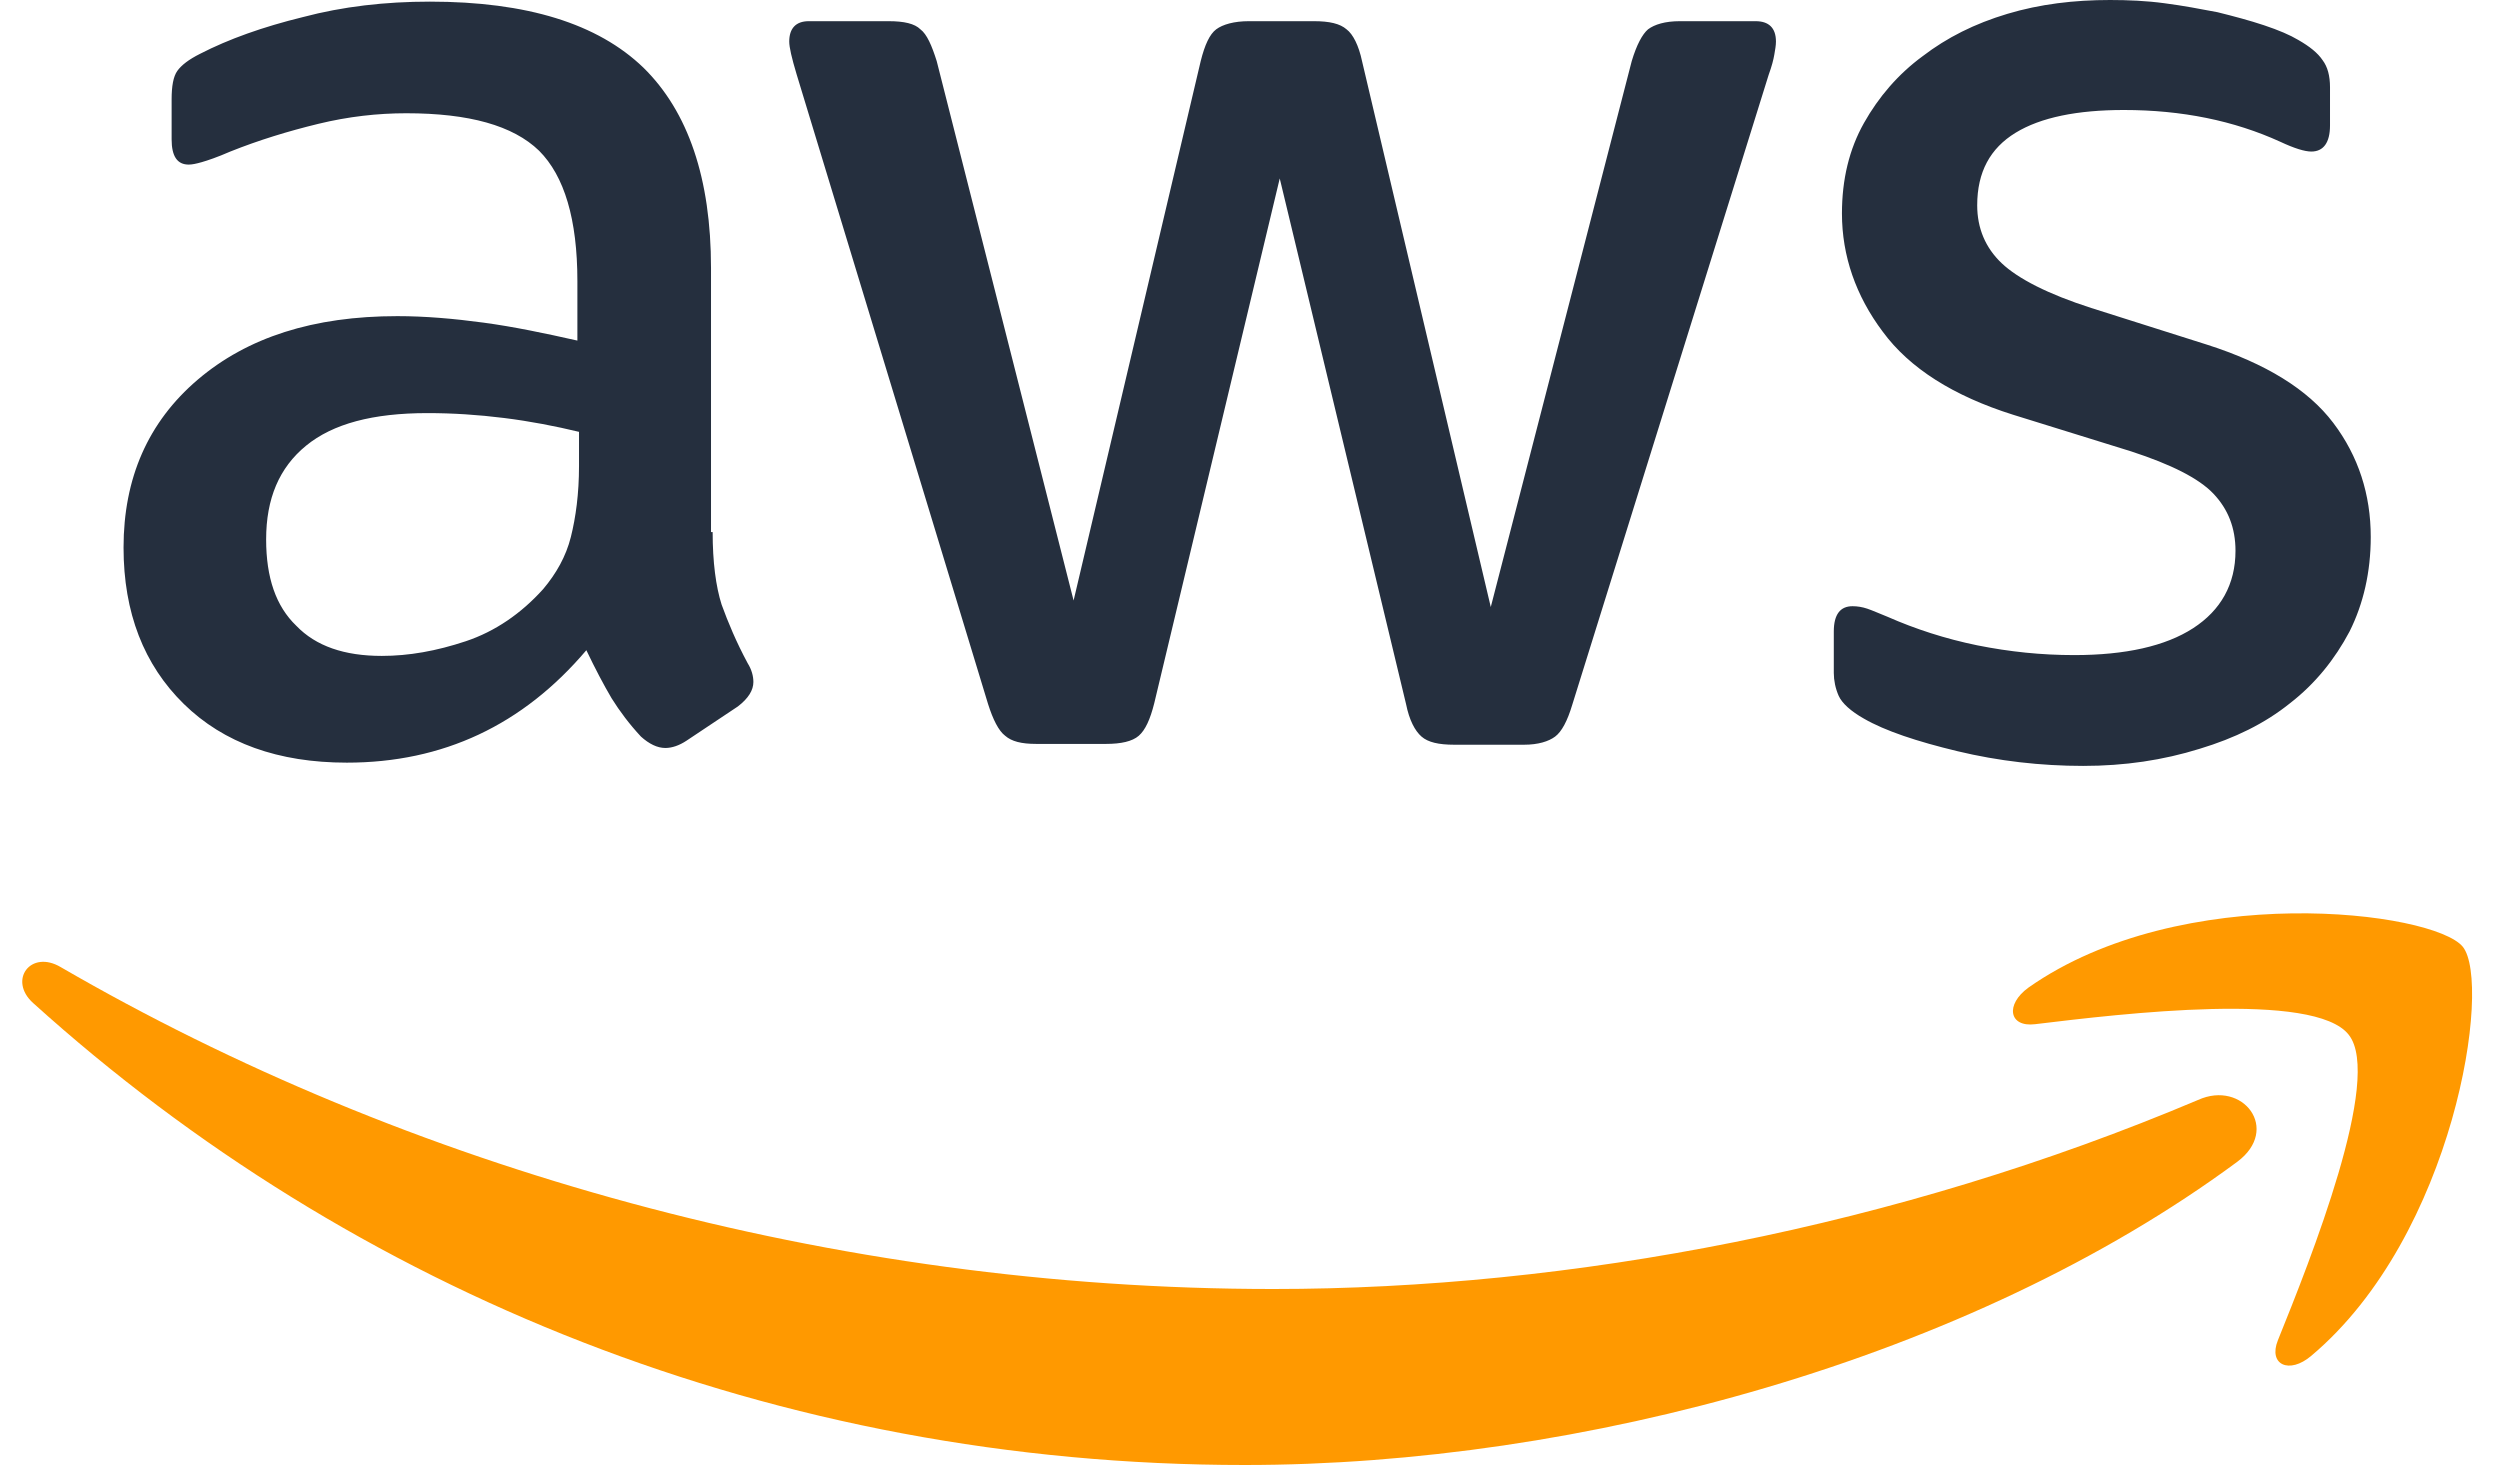
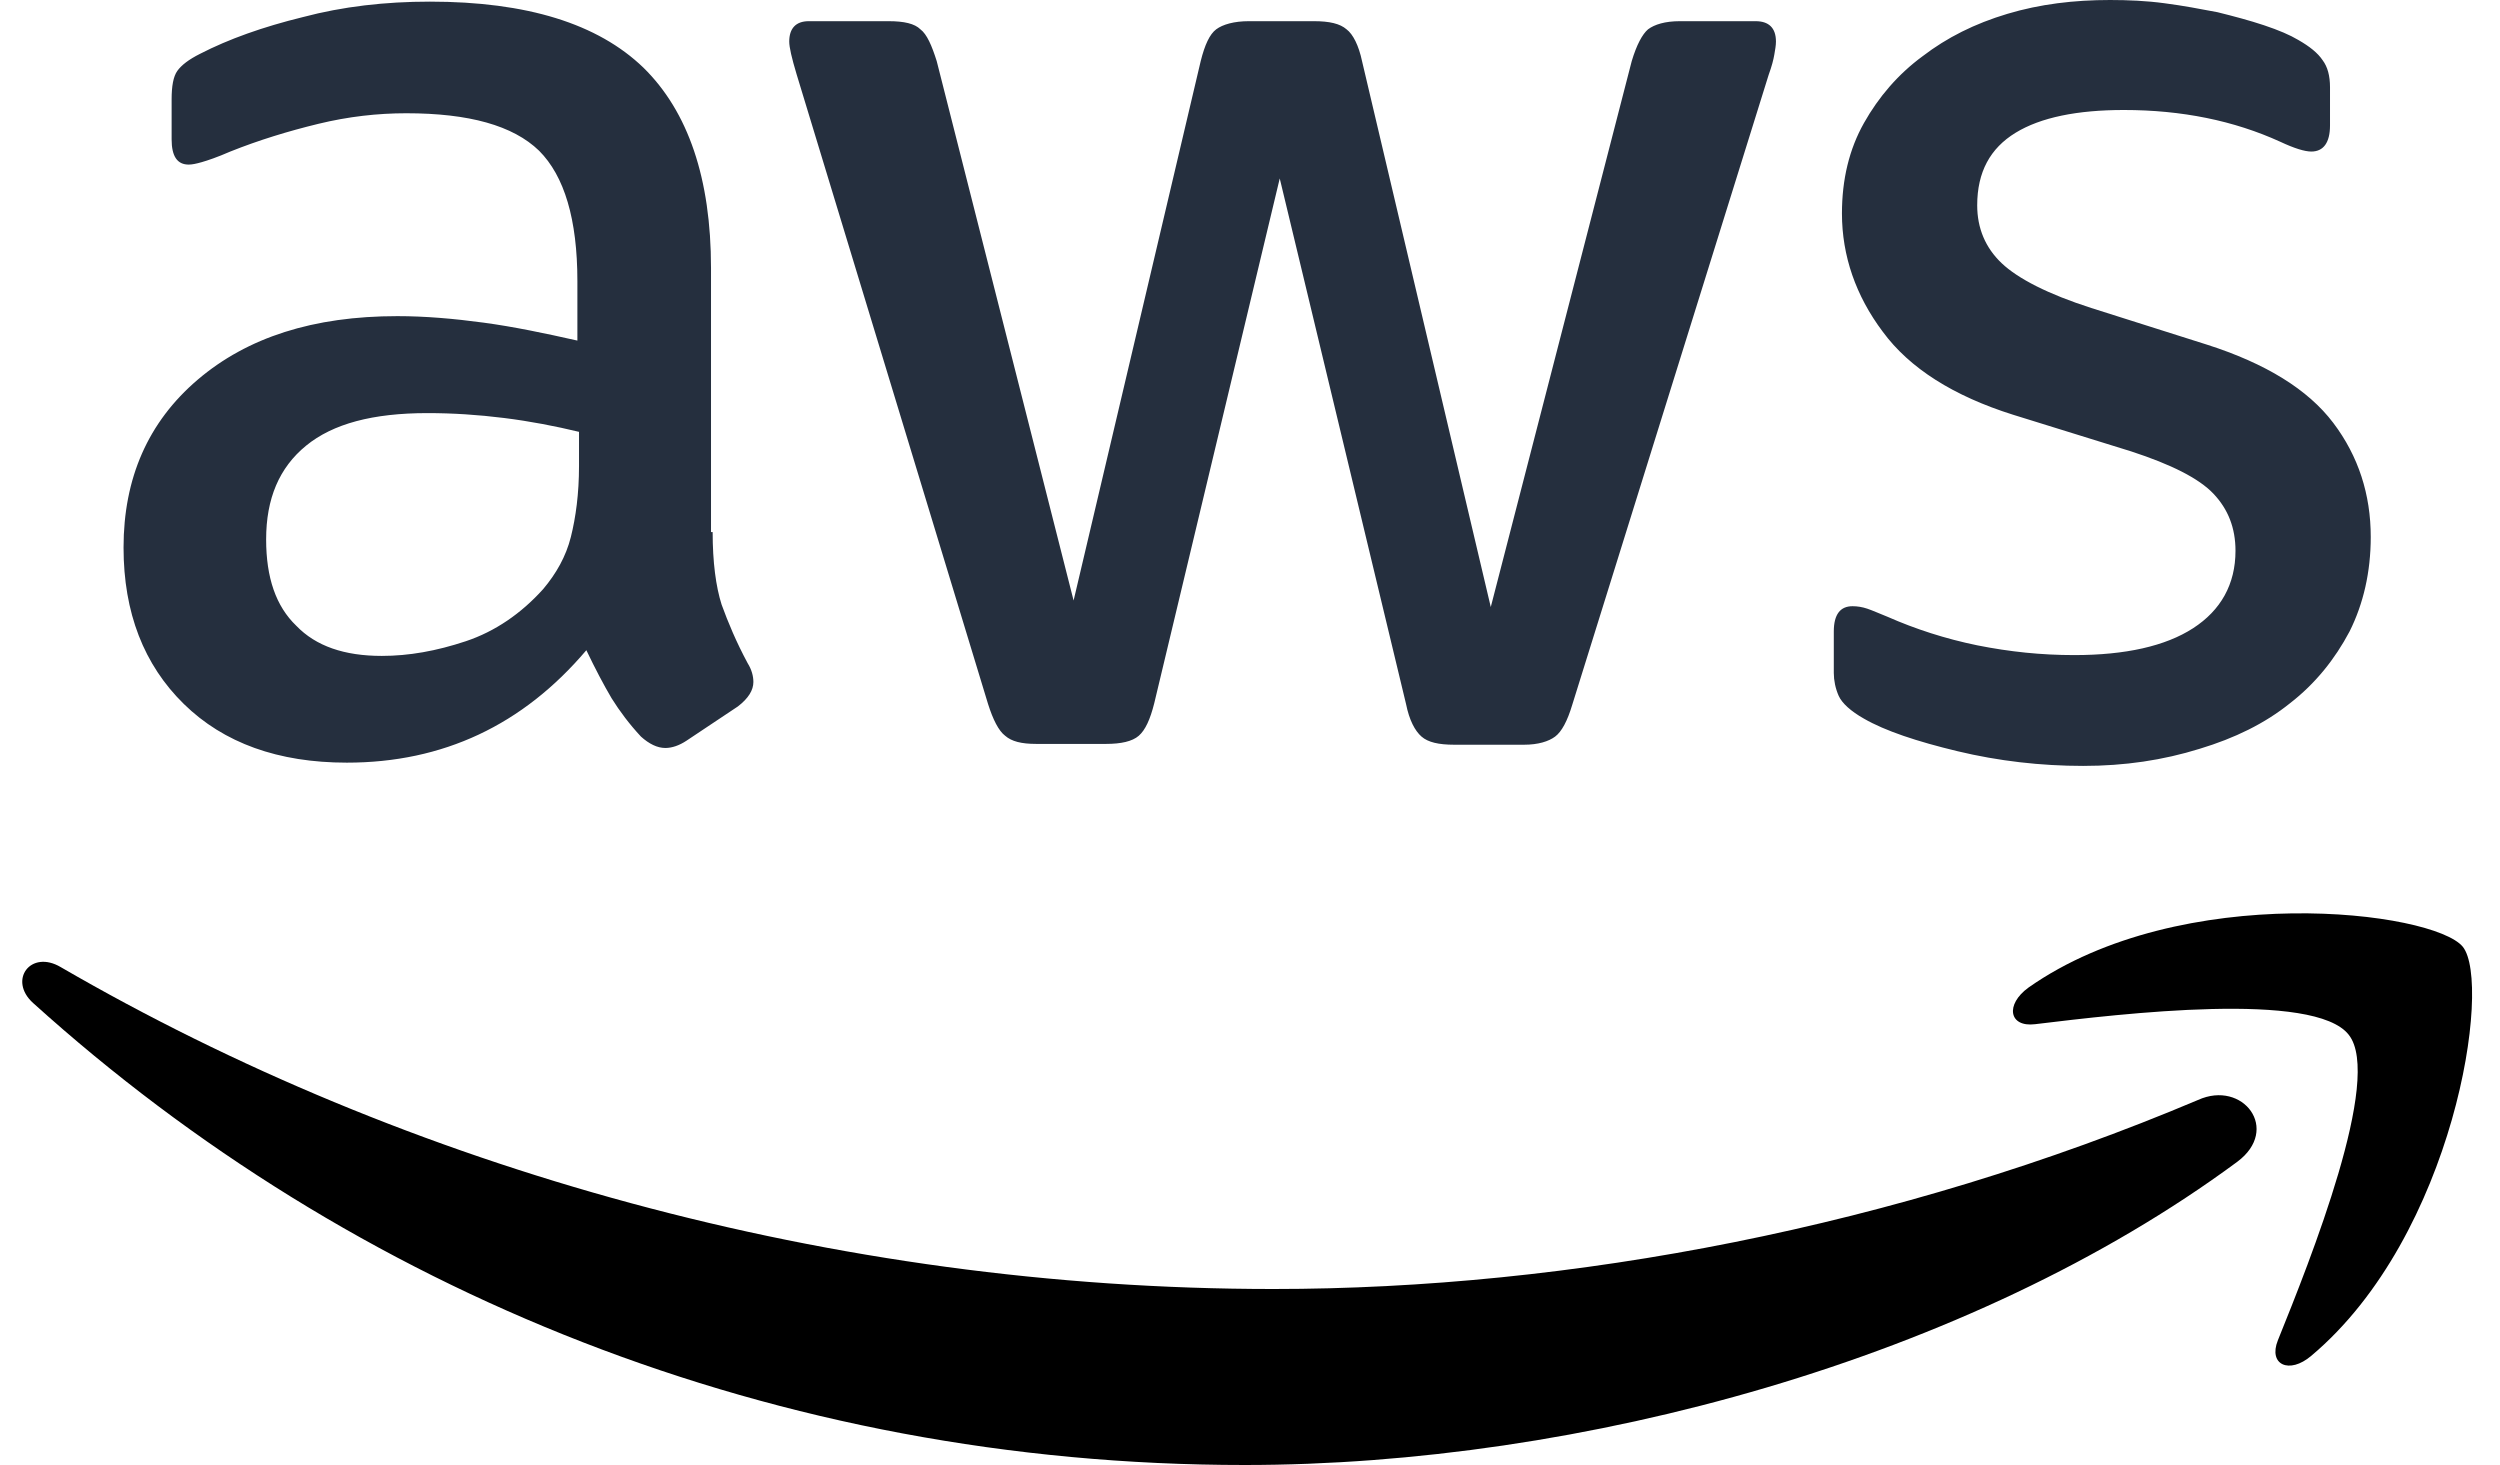
<svg xmlns="http://www.w3.org/2000/svg" height="1465" viewBox="-.1 1.1 304.9 179.8" width="2500">
  <path d="m86.4 66.4c0 3.7.4 6.7 1.1 8.9.8 2.2 1.8 4.6 3.2 7.2.5.8.7 1.6.7 2.3 0 1-.6 2-1.9 3l-6.3 4.2c-.9.6-1.8.9-2.6.9-1 0-2-.5-3-1.4-1.4-1.5-2.6-3.1-3.6-4.7-1-1.7-2-3.6-3.1-5.9-7.8 9.2-17.6 13.8-29.4 13.8-8.4 0-15.1-2.4-20-7.2s-7.4-11.2-7.4-19.2c0-8.5 3-15.4 9.1-20.6s14.2-7.8 24.5-7.8c3.4 0 6.9.3 10.6.8s7.5 1.3 11.5 2.2v-7.3c0-7.6-1.6-12.9-4.7-16-3.2-3.1-8.6-4.6-16.3-4.6-3.5 0-7.1.4-10.8 1.3s-7.3 2-10.8 3.4c-1.6.7-2.8 1.1-3.5 1.3s-1.2.3-1.6.3c-1.4 0-2.1-1-2.1-3.1v-4.9c0-1.6.2-2.8.7-3.5s1.4-1.4 2.8-2.1c3.5-1.8 7.7-3.3 12.6-4.5 4.9-1.3 10.1-1.9 15.6-1.9 11.9 0 20.6 2.7 26.2 8.1 5.5 5.4 8.3 13.6 8.3 24.6v32.4zm-40.6 15.2c3.3 0 6.7-.6 10.3-1.8s6.8-3.4 9.5-6.4c1.6-1.9 2.8-4 3.4-6.4s1-5.3 1-8.7v-4.2c-2.9-.7-6-1.3-9.2-1.7s-6.3-.6-9.4-.6c-6.7 0-11.6 1.3-14.9 4s-4.9 6.5-4.9 11.5c0 4.7 1.2 8.2 3.7 10.6 2.4 2.5 5.9 3.7 10.5 3.7zm80.3 10.8c-1.8 0-3-.3-3.8-1-.8-.6-1.5-2-2.1-3.9l-23.5-77.3c-.6-2-.9-3.3-.9-4 0-1.6.8-2.5 2.4-2.5h9.8c1.9 0 3.2.3 3.9 1 .8.6 1.4 2 2 3.9l16.8 66.2 15.6-66.2c.5-2 1.1-3.3 1.9-3.9s2.2-1 4-1h8c1.9 0 3.2.3 4 1 .8.6 1.5 2 1.9 3.9l15.8 67 17.3-67c.6-2 1.3-3.3 2-3.9.8-.6 2.1-1 3.9-1h9.3c1.6 0 2.5.8 2.5 2.5 0 .5-.1 1-.2 1.6s-.3 1.4-.7 2.5l-24.1 77.3c-.6 2-1.3 3.3-2.1 3.9s-2.1 1-3.8 1h-8.6c-1.9 0-3.2-.3-4-1s-1.5-2-1.9-4l-15.5-64.5-15.4 64.4c-.5 2-1.1 3.3-1.9 4s-2.2 1-4 1zm128.5 2.7c-5.2 0-10.4-.6-15.4-1.8s-8.9-2.5-11.5-4c-1.6-.9-2.7-1.9-3.1-2.8s-.6-1.9-.6-2.8v-5.1c0-2.1.8-3.1 2.3-3.1.6 0 1.2.1 1.8.3s1.5.6 2.5 1c3.4 1.5 7.1 2.7 11 3.5 4 .8 7.9 1.2 11.9 1.2 6.3 0 11.2-1.1 14.6-3.3s5.2-5.4 5.2-9.5c0-2.8-.9-5.1-2.7-7s-5.2-3.6-10.1-5.2l-14.5-4.5c-7.3-2.3-12.7-5.7-16-10.2-3.3-4.4-5-9.3-5-14.5 0-4.2.9-7.9 2.7-11.1s4.2-6 7.2-8.2c3-2.3 6.4-4 10.4-5.2s8.2-1.7 12.6-1.7c2.2 0 4.5.1 6.7.4 2.3.3 4.4.7 6.5 1.1 2 .5 3.9 1 5.7 1.6s3.2 1.2 4.2 1.8c1.4.8 2.4 1.6 3 2.5.6.8.9 1.9.9 3.3v4.7c0 2.1-.8 3.2-2.3 3.2-.8 0-2.1-.4-3.8-1.2-5.7-2.6-12.1-3.9-19.2-3.9-5.7 0-10.2.9-13.3 2.8s-4.7 4.8-4.7 8.9c0 2.8 1 5.2 3 7.1s5.7 3.8 11 5.5l14.2 4.5c7.2 2.3 12.4 5.5 15.5 9.6s4.6 8.8 4.6 14c0 4.3-.9 8.2-2.6 11.6-1.8 3.4-4.2 6.4-7.3 8.8-3.1 2.5-6.8 4.3-11.1 5.6-4.5 1.4-9.2 2.1-14.3 2.1z" fill="#252f3e" />
-   <g clip-rule="evenodd" fill="#f90" fill-rule="evenodd">
-     <path d="m273.5 143.7c-32.9 24.3-80.7 37.2-121.8 37.2-57.6 0-109.5-21.3-148.7-56.7-3.1-2.8-.3-6.6 3.4-4.4 42.4 24.6 94.7 39.5 148.8 39.5 36.5 0 76.6-7.6 113.5-23.2 5.5-2.5 10.2 3.6 4.8 7.6z" />
-     <path d="m287.2 128.1c-4.2-5.4-27.8-2.6-38.5-1.3-3.2.4-3.7-2.4-.8-4.5 18.8-13.2 49.7-9.4 53.3-5 3.6 4.5-1 35.4-18.6 50.2-2.7 2.3-5.3 1.1-4.1-1.9 4-9.9 12.9-32.2 8.7-37.5z" />
+   <g clip-rule="evenodd" fill="#ff9900" fill-rule="evenodd">
+     <path d="m273.5 143.7c-32.9 24.3-80.7 37.2-121.8 37.2-57.6 0-109.5-21.3-148.7-56.7-3.1-2.8-.3-6.6 3.4-4.4 42.4 24.6 94.7 39.5 148.8 39.5 36.5 0 76.6-7.6 113.5-23.2 5.5-2.5 10.2 3.6 4.8 7.6z" fill="#000000" />
+     <path d="m287.2 128.1c-4.2-5.4-27.8-2.6-38.5-1.3-3.2.4-3.7-2.4-.8-4.5 18.8-13.2 49.7-9.4 53.3-5 3.6 4.5-1 35.4-18.6 50.2-2.7 2.3-5.3 1.1-4.1-1.9 4-9.9 12.9-32.2 8.7-37.5z" fill="#000000" />
  </g>
</svg>
